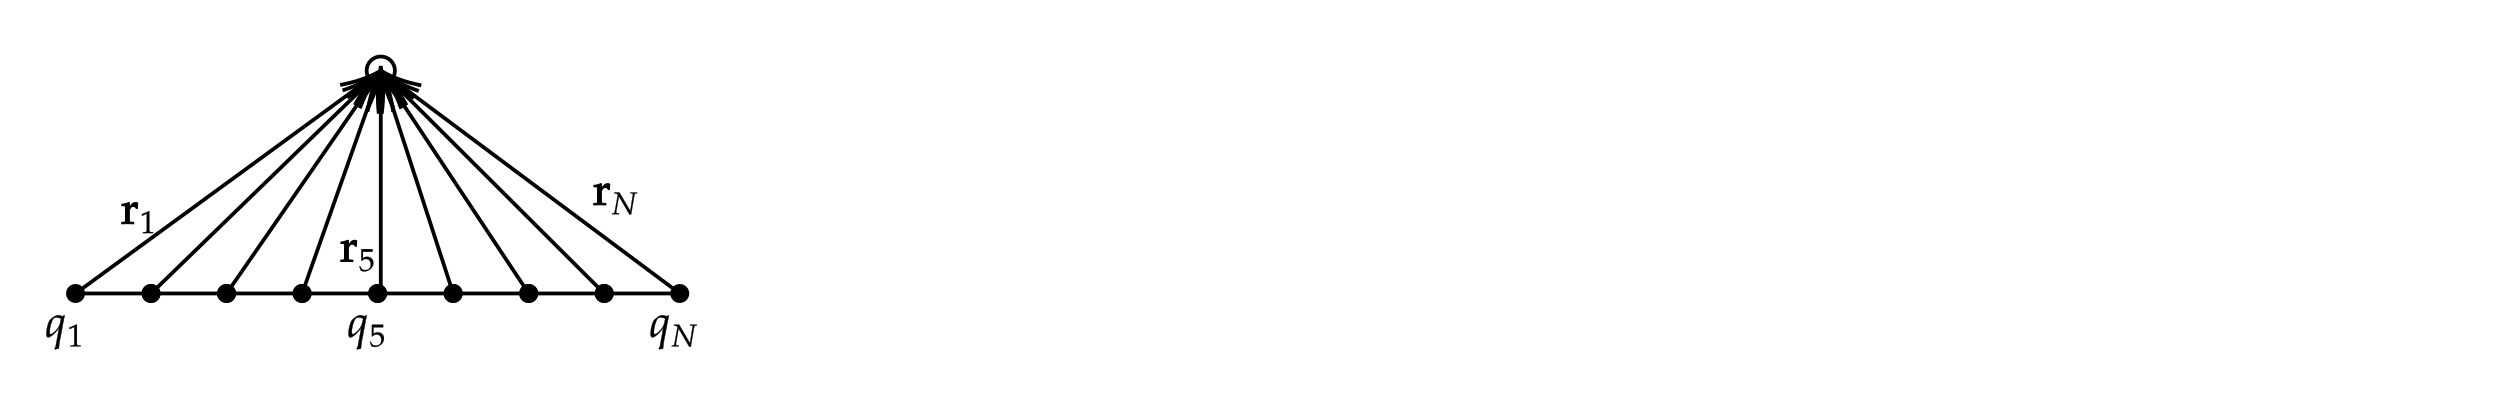
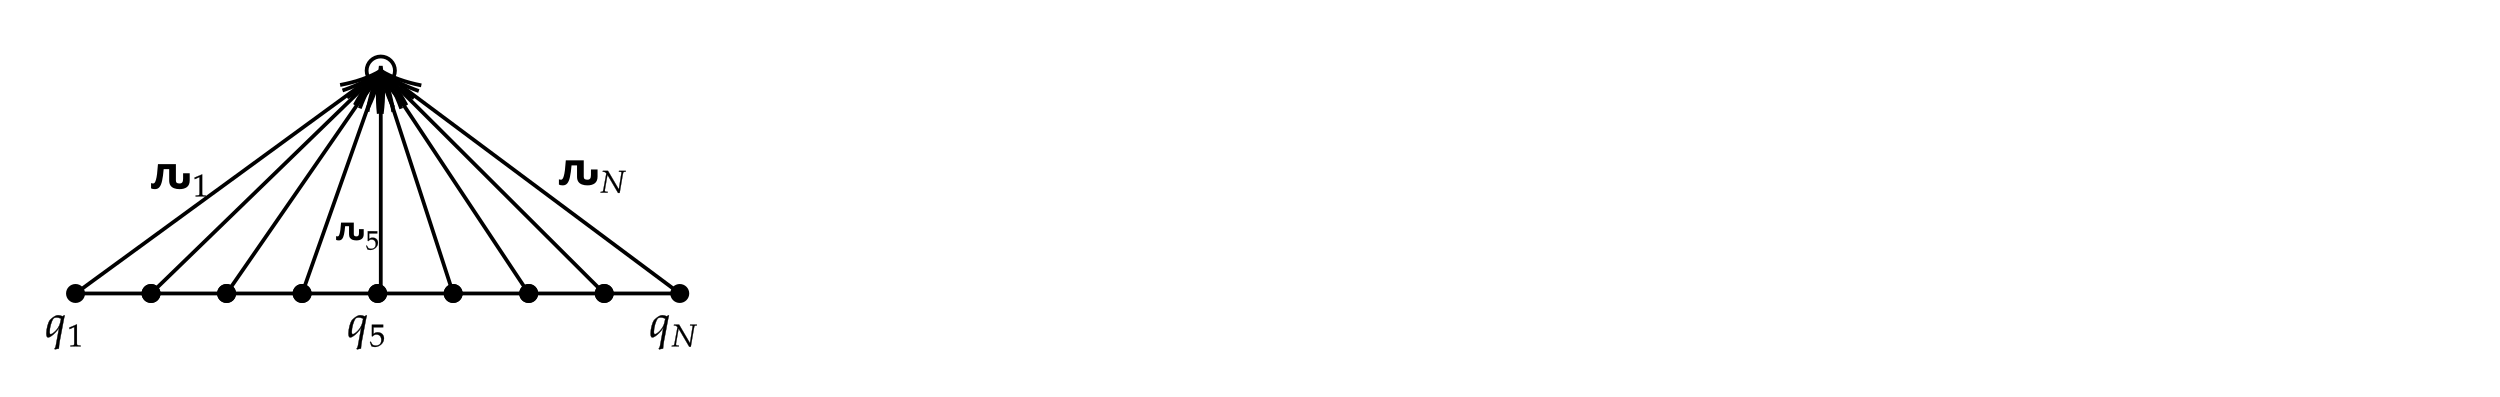
<svg xmlns="http://www.w3.org/2000/svg" x="0" y="0" width="662" height="105" style="         width:662px;         height:105px;         background: transparent;         fill: none; ">
  <svg class="role-diagram-draw-area">
    <g class="shapes-region" style="stroke: black; fill: none;">
      <g class="composite-shape">
        <path class="real" d=" M97.08,18.71 C97.08,16.64 98.76,14.96 100.83,14.96 C102.9,14.96 104.58,16.64 104.58,18.71 C104.58,20.79 102.9,22.46 100.83,22.46 C98.76,22.46 97.08,20.79 97.08,18.71 Z" style="stroke-width: 1; stroke: rgb(0, 0, 0); fill: none; fill-opacity: 1;" />
      </g>
      <g class="arrow-line">
        <path class="connection real" stroke-dasharray="" d="  M100.83,76.71 L100.83,19.46" style="stroke: rgb(0, 0, 0); stroke-width: 1; fill: none; fill-opacity: 1;" />
        <g stroke="#000" transform="matrix(3.061616997868383e-16,1,-1,3.061616997868383e-16,100.8333,17.46429)" style="stroke: rgb(0, 0, 0); stroke-width: 1;">
          <path d=" M10.93,-3.29 Q4.96,-0.45 0,0 Q4.96,0.45 10.93,3.29" />
        </g>
      </g>
      <g class="arrow-line">
        <path class="connection real" stroke-dasharray="" d="  M20,77.71 L40,77.71" style="stroke: rgb(0, 0, 0); stroke-width: 1; fill: none; fill-opacity: 1;" />
        <g stroke="#000" fill="#000" transform="matrix(1,0,0,1,40,77.71429)" style="stroke: rgb(0, 0, 0); fill: rgb(0, 0, 0); stroke-width: 1;">
          <circle cx="0" cy="0" r="2.01" />
        </g>
        <g stroke="#000" fill="#000" transform="matrix(1,0,0,1,20,77.71429)" style="stroke: rgb(0, 0, 0); fill: rgb(0, 0, 0); stroke-width: 1;">
          <circle cx="0" cy="0" r="2.01" />
        </g>
      </g>
      <g class="arrow-line">
        <path class="connection real" stroke-dasharray="" d="  M40,77.71 L60,77.71" style="stroke: rgb(0, 0, 0); stroke-width: 1; fill: none; fill-opacity: 1;" />
        <g stroke="#000" fill="#000" transform="matrix(1,0,0,1,60,77.71429)" style="stroke: rgb(0, 0, 0); fill: rgb(0, 0, 0); stroke-width: 1;">
          <circle cx="0" cy="0" r="2.01" />
        </g>
        <g stroke="#000" fill="#000" transform="matrix(1,0,0,1,40,77.71429)" style="stroke: rgb(0, 0, 0); fill: rgb(0, 0, 0); stroke-width: 1;">
          <circle cx="0" cy="0" r="2.01" />
        </g>
      </g>
      <g class="arrow-line">
        <path class="connection real" stroke-dasharray="" d="  M60,77.71 L80,77.71" style="stroke: rgb(0, 0, 0); stroke-width: 1; fill: none; fill-opacity: 1;" />
        <g stroke="#000" fill="#000" transform="matrix(1,0,0,1,80,77.71429)" style="stroke: rgb(0, 0, 0); fill: rgb(0, 0, 0); stroke-width: 1;">
          <circle cx="0" cy="0" r="2.01" />
        </g>
        <g stroke="#000" fill="#000" transform="matrix(1,0,0,1,60,77.71429)" style="stroke: rgb(0, 0, 0); fill: rgb(0, 0, 0); stroke-width: 1;">
          <circle cx="0" cy="0" r="2.01" />
        </g>
      </g>
      <g class="arrow-line">
        <path class="connection real" stroke-dasharray="" d="  M80,77.71 L100,77.71" style="stroke: rgb(0, 0, 0); stroke-width: 1; fill: none; fill-opacity: 1;" />
        <g stroke="#000" fill="#000" transform="matrix(1,0,0,1,100,77.71429)" style="stroke: rgb(0, 0, 0); fill: rgb(0, 0, 0); stroke-width: 1;">
          <circle cx="0" cy="0" r="2.01" />
        </g>
        <g stroke="#000" fill="#000" transform="matrix(1,0,0,1,80,77.71429)" style="stroke: rgb(0, 0, 0); fill: rgb(0, 0, 0); stroke-width: 1;">
          <circle cx="0" cy="0" r="2.01" />
        </g>
      </g>
      <g class="arrow-line">
        <path class="connection real" stroke-dasharray="" d="  M100,77.71 L120,77.71" style="stroke: rgb(0, 0, 0); stroke-width: 1; fill: none; fill-opacity: 1;" />
        <g stroke="#000" fill="#000" transform="matrix(1,0,0,1,120,77.71429)" style="stroke: rgb(0, 0, 0); fill: rgb(0, 0, 0); stroke-width: 1;">
          <circle cx="0" cy="0" r="2.01" />
        </g>
        <g stroke="#000" fill="#000" transform="matrix(1,0,0,1,100,77.71429)" style="stroke: rgb(0, 0, 0); fill: rgb(0, 0, 0); stroke-width: 1;">
          <circle cx="0" cy="0" r="2.01" />
        </g>
      </g>
      <g class="arrow-line">
        <path class="connection real" stroke-dasharray="" d="  M120,77.71 L140,77.71" style="stroke: rgb(0, 0, 0); stroke-width: 1; fill: none; fill-opacity: 1;" />
        <g stroke="#000" fill="#000" transform="matrix(1,0,0,1,140,77.71429)" style="stroke: rgb(0, 0, 0); fill: rgb(0, 0, 0); stroke-width: 1;">
          <circle cx="0" cy="0" r="2.01" />
        </g>
        <g stroke="#000" fill="#000" transform="matrix(1,0,0,1,120,77.71429)" style="stroke: rgb(0, 0, 0); fill: rgb(0, 0, 0); stroke-width: 1;">
          <circle cx="0" cy="0" r="2.01" />
        </g>
      </g>
      <g class="arrow-line">
        <path class="connection real" stroke-dasharray="" d="  M140,77.71 L160,77.71" style="stroke: rgb(0, 0, 0); stroke-width: 1; fill: none; fill-opacity: 1;" />
        <g stroke="#000" fill="#000" transform="matrix(1,0,0,1,160,77.71429)" style="stroke: rgb(0, 0, 0); fill: rgb(0, 0, 0); stroke-width: 1;">
          <circle cx="0" cy="0" r="2.01" />
        </g>
        <g stroke="#000" fill="#000" transform="matrix(1,0,0,1,140,77.71429)" style="stroke: rgb(0, 0, 0); fill: rgb(0, 0, 0); stroke-width: 1;">
          <circle cx="0" cy="0" r="2.01" />
        </g>
      </g>
      <g class="arrow-line">
        <path class="connection real" stroke-dasharray="" d="  M160,77.71 L180,77.71" style="stroke: rgb(0, 0, 0); stroke-width: 1; fill: none; fill-opacity: 1;" />
        <g stroke="#000" fill="#000" transform="matrix(1,0,0,1,180,77.71429)" style="stroke: rgb(0, 0, 0); fill: rgb(0, 0, 0); stroke-width: 1;">
          <circle cx="0" cy="0" r="2.01" />
        </g>
        <g stroke="#000" fill="#000" transform="matrix(1,0,0,1,160,77.71429)" style="stroke: rgb(0, 0, 0); fill: rgb(0, 0, 0); stroke-width: 1;">
          <circle cx="0" cy="0" r="2.01" />
        </g>
      </g>
      <g class="arrow-line">
        <path class="connection real" stroke-dasharray="" d="  M20,77.71 L99.22,19.89" style="stroke: rgb(0, 0, 0); stroke-width: 1; fill: none; fill-opacity: 1;" />
        <g stroke="#000" transform="matrix(-0.8076813,0.5896193,-0.5896193,-0.8076813,100.8333,18.71429)" style="stroke: rgb(0, 0, 0); stroke-width: 1;">
          <path d=" M10.93,-3.29 Q4.96,-0.45 0,0 Q4.96,0.45 10.93,3.29" />
        </g>
      </g>
      <g class="arrow-line">
        <path class="connection real" stroke-dasharray="" d="  M40,77.71 L99.4,20.11" style="stroke: rgb(0, 0, 0); stroke-width: 1; fill: none; fill-opacity: 1;" />
        <g stroke="#000" transform="matrix(-0.7178833,0.6961634,-0.6961634,-0.7178833,100.8333,18.71429)" style="stroke: rgb(0, 0, 0); stroke-width: 1;">
          <path d=" M10.93,-3.29 Q4.96,-0.45 0,0 Q4.96,0.45 10.93,3.29" />
        </g>
      </g>
      <g class="arrow-line">
        <path class="connection real" stroke-dasharray="" d="  M60,77.71 L99.7,20.36" style="stroke: rgb(0, 0, 0); stroke-width: 1; fill: none; fill-opacity: 1;" />
        <g stroke="#000" transform="matrix(-0.569136,0.8222434,-0.8222434,-0.569136,100.8333,18.71429)" style="stroke: rgb(0, 0, 0); stroke-width: 1;">
          <path d=" M10.93,-3.29 Q4.96,-0.45 0,0 Q4.96,0.45 10.93,3.29" />
        </g>
      </g>
      <g class="arrow-line">
        <path class="connection real" stroke-dasharray="" d="  M80,77.71 L100.17,20.6" style="stroke: rgb(0, 0, 0); stroke-width: 1; fill: none; fill-opacity: 1;" />
        <g stroke="#000" transform="matrix(-0.3329841,0.9429324,-0.9429324,-0.3329841,100.8333,18.71429)" style="stroke: rgb(0, 0, 0); stroke-width: 1;">
          <path d=" M10.93,-3.29 Q4.96,-0.45 0,0 Q4.96,0.45 10.93,3.29" />
        </g>
      </g>
      <g class="arrow-line">
        <path class="connection real" stroke-dasharray="" d="  M120,77.71 L101.45,20.62" style="stroke: rgb(0, 0, 0); stroke-width: 1; fill: none; fill-opacity: 1;" />
        <g stroke="#000" transform="matrix(0.309017,0.9510565,-0.9510565,0.309017,100.8333,18.71429)" style="stroke: rgb(0, 0, 0); stroke-width: 1;">
          <path d=" M10.93,-3.29 Q4.96,-0.45 0,0 Q4.96,0.45 10.93,3.29" />
        </g>
      </g>
      <g class="arrow-line">
        <path class="connection real" stroke-dasharray="" d="  M140,77.71 L101.94,20.38" style="stroke: rgb(0, 0, 0); stroke-width: 1; fill: none; fill-opacity: 1;" />
        <g stroke="#000" transform="matrix(0.5531008,0.8331144,-0.8331144,0.5531008,100.8333,18.71429)" style="stroke: rgb(0, 0, 0); stroke-width: 1;">
          <path d=" M10.93,-3.29 Q4.96,-0.45 0,0 Q4.96,0.45 10.93,3.29" />
        </g>
      </g>
      <g class="arrow-line">
        <path class="connection real" stroke-dasharray="" d="  M160,77.71 L102.25,20.13" style="stroke: rgb(0, 0, 0); stroke-width: 1; fill: none; fill-opacity: 1;" />
        <g stroke="#000" transform="matrix(0.7080934,0.7061188,-0.7061188,0.7080934,100.8333,18.71429)" style="stroke: rgb(0, 0, 0); stroke-width: 1;">
          <path d=" M10.93,-3.29 Q4.96,-0.45 0,0 Q4.96,0.45 10.93,3.29" />
        </g>
      </g>
      <g class="arrow-line">
        <path class="connection real" stroke-dasharray="" d="  M180,77.71 L102.44,19.91" style="stroke: rgb(0, 0, 0); stroke-width: 1; fill: none; fill-opacity: 1;" />
        <g stroke="#000" transform="matrix(0.8017756,0.5976251,-0.5976251,0.8017756,100.8333,18.71429)" style="stroke: rgb(0, 0, 0); stroke-width: 1;">
          <path d=" M10.93,-3.29 Q4.96,-0.45 0,0 Q4.96,0.45 10.93,3.29" />
        </g>
      </g>
      <g />
    </g>
    <g />
    <g />
    <g />
  </svg>
  <svg width="660" height="103" style="width:660px;height:103px;font-family:Asana-Math, Asana;background:transparent;">
    <g>
      <g>
        <g>
          <text x="22" y="161" style="white-space:pre;stroke:none;fill:rgb(255,255,255);fill-opacity:1;font-size:15px;font-family:Arial, Helvetica, sans-serif;font-weight:400;font-style:normal;dominant-baseline:text-before-edge;text-decoration:none solid rgb(255, 255, 255);">.</text>
        </g>
      </g>
    </g>
    <g>
      <g>
        <g>
-           <g transform="matrix(1,0,0,1,32,59.2125)">
-             <path transform="matrix(0.0119,0,0,-0.0119,0,0)" d="M23 400L60 400C100 400 104 393 104 327L104 102C104 39 101 32 67 30L21 27L21 -3C93 -1 119 0 144 0C164 0 164 0 287 -3L287 27L235 30C190 33 188 36 188 102L188 274C188 334 228 384 277 384C307 384 328 370 344 338L365 338L374 458C363 465 345 469 327 469C297 469 265 453 244 428L188 362L188 465L179 469C128 448 76 434 23 428Z" stroke="rgb(0,0,0)" stroke-opacity="1" stroke-width="24" fill="rgb(0,0,0)" fill-opacity="1" />
-           </g>
-         </g>
-         <g>
-           <g>
-             <g>
-               <g>
-                 <g transform="matrix(1,0,0,1,37.05002,61.7175)">
-                   <path transform="matrix(0.00833,0,0,-0.00833,0,0)" d="M418 -3L418 27L366 30C311 33 301 44 301 96L301 700L60 598L67 548L217 614L217 96C217 44 206 33 152 30L96 27L96 -3C250 0 250 0 261 0C292 0 402 -3 418 -3Z" stroke="rgb(0,0,0)" stroke-opacity="1" stroke-width="8" fill="rgb(0,0,0)" fill-opacity="1" />
-                 </g>
-               </g>
-             </g>
-           </g>
-         </g>
-       </g>
-     </g>
-     <g>
-       <g>
-         <g>
-           <g transform="matrix(1,0,0,1,90,69.2125)">
-             <path transform="matrix(0.0119,0,0,-0.0119,0,0)" d="M23 400L60 400C100 400 104 393 104 327L104 102C104 39 101 32 67 30L21 27L21 -3C93 -1 119 0 144 0C164 0 164 0 287 -3L287 27L235 30C190 33 188 36 188 102L188 274C188 334 228 384 277 384C307 384 328 370 344 338L365 338L374 458C363 465 345 469 327 469C297 469 265 453 244 428L188 362L188 465L179 469C128 448 76 434 23 428Z" stroke="rgb(0,0,0)" stroke-opacity="1" stroke-width="24" fill="rgb(0,0,0)" fill-opacity="1" />
-           </g>
-         </g>
-         <g>
-           <g>
-             <g>
-               <g>
-                 <g transform="matrix(1,0,0,1,95.05002,71.7175)">
-                   <path transform="matrix(0.00833,0,0,-0.00833,0,0)" d="M459 253C459 366 378 446 264 446C216 446 180 443 127 396L127 605L432 604L432 689L75 690L75 322L95 316C142 363 169 377 218 377C314 377 374 309 374 201C374 90 310 25 201 25C147 25 97 43 83 69L37 151L13 137C36 80 48 48 62 4C90 -11 130 -20 173 -20C301 -20 459 89 459 253Z" stroke="rgb(0,0,0)" stroke-opacity="1" stroke-width="8" fill="rgb(0,0,0)" fill-opacity="1" />
-                 </g>
-               </g>
-             </g>
-           </g>
-         </g>
-       </g>
-     </g>
-     <g>
-       <g>
-         <g>
-           <g transform="matrix(1,0,0,1,157,54.2125)">
-             <path transform="matrix(0.0119,0,0,-0.0119,0,0)" d="M23 400L60 400C100 400 104 393 104 327L104 102C104 39 101 32 67 30L21 27L21 -3C93 -1 119 0 144 0C164 0 164 0 287 -3L287 27L235 30C190 33 188 36 188 102L188 274C188 334 228 384 277 384C307 384 328 370 344 338L365 338L374 458C363 465 345 469 327 469C297 469 265 453 244 428L188 362L188 465L179 469C128 448 76 434 23 428Z" stroke="rgb(0,0,0)" stroke-opacity="1" stroke-width="24" fill="rgb(0,0,0)" fill-opacity="1" />
-           </g>
-         </g>
-         <g>
-           <g>
-             <g>
-               <g>
-                 <g transform="matrix(1,0,0,1,162.05,56.7175)">
-                   <path transform="matrix(0.00833,0,0,-0.00833,0,0)" d="M582 103L237 692L75 692L70 664L105 662C150 660 184 615 185 606L92 102C80 40 74 32 38 28L7 25L2 -3L113 0C125 0 126 0 223 -3L228 25L186 28C146 31 137 39 137 72C137 80 138 91 140 102L220 566L558 -11L608 -11L702 542C723 655 725 659 762 662L799 664L802 691L589 692L584 664L631 662C657 661 667 654 667 638C667 631 584 116 582 103Z" stroke="rgb(0,0,0)" stroke-opacity="1" stroke-width="8" fill="rgb(0,0,0)" fill-opacity="1" />
-                 </g>
-               </g>
-             </g>
-           </g>
-         </g>
-       </g>
-     </g>
-     <g>
-       <g>
-         <g>
          <g transform="matrix(1,0,0,1,12,89.2125)">
            <path transform="matrix(0.0119,0,0,-0.0119,0,0)" d="M385 458C342 475 313 482 284 482C209 482 121 394 103 374C63 327 24 181 24 78C24 19 36 -11 60 -11C82 -11 101 -3 133 19C180 51 259 121 308 209L232 -205C227 -229 217 -249 205 -262L214 -276C245 -268 276 -262 300 -259C304 -205 310 -150 319 -100L405 356C416 417 422 443 432 474L418 480ZM118 59C104 59 96 80 96 113C96 209 139 359 181 409C193 424 222 433 254 433C282 433 303 427 351 406L330 311C301 174 160 59 118 59Z" stroke="rgb(0,0,0)" stroke-opacity="1" stroke-width="8" fill="rgb(0,0,0)" fill-opacity="1" />
          </g>
        </g>
        <g>
          <g>
            <g>
              <g>
                <g transform="matrix(1,0,0,1,17.85626,91.7175)">
                  <path transform="matrix(0.00833,0,0,-0.00833,0,0)" d="M418 -3L418 27L366 30C311 33 301 44 301 96L301 700L60 598L67 548L217 614L217 96C217 44 206 33 152 30L96 27L96 -3C250 0 250 0 261 0C292 0 402 -3 418 -3Z" stroke="rgb(0,0,0)" stroke-opacity="1" stroke-width="8" fill="rgb(0,0,0)" fill-opacity="1" />
                </g>
              </g>
            </g>
          </g>
        </g>
      </g>
    </g>
    <g>
      <g>
        <g>
          <g transform="matrix(1,0,0,1,92,89.2125)">
            <path transform="matrix(0.0119,0,0,-0.0119,0,0)" d="M385 458C342 475 313 482 284 482C209 482 121 394 103 374C63 327 24 181 24 78C24 19 36 -11 60 -11C82 -11 101 -3 133 19C180 51 259 121 308 209L232 -205C227 -229 217 -249 205 -262L214 -276C245 -268 276 -262 300 -259C304 -205 310 -150 319 -100L405 356C416 417 422 443 432 474L418 480ZM118 59C104 59 96 80 96 113C96 209 139 359 181 409C193 424 222 433 254 433C282 433 303 427 351 406L330 311C301 174 160 59 118 59Z" stroke="rgb(0,0,0)" stroke-opacity="1" stroke-width="8" fill="rgb(0,0,0)" fill-opacity="1" />
          </g>
        </g>
        <g>
          <g>
            <g>
              <g>
                <g transform="matrix(1,0,0,1,97.85626,91.7175)">
                  <path transform="matrix(0.00833,0,0,-0.00833,0,0)" d="M459 253C459 366 378 446 264 446C216 446 180 443 127 396L127 605L432 604L432 689L75 690L75 322L95 316C142 363 169 377 218 377C314 377 374 309 374 201C374 90 310 25 201 25C147 25 97 43 83 69L37 151L13 137C36 80 48 48 62 4C90 -11 130 -20 173 -20C301 -20 459 89 459 253Z" stroke="rgb(0,0,0)" stroke-opacity="1" stroke-width="8" fill="rgb(0,0,0)" fill-opacity="1" />
                </g>
              </g>
            </g>
          </g>
        </g>
      </g>
    </g>
    <g>
      <g>
        <g>
          <g transform="matrix(1,0,0,1,172,89.2125)">
            <path transform="matrix(0.0119,0,0,-0.0119,0,0)" d="M385 458C342 475 313 482 284 482C209 482 121 394 103 374C63 327 24 181 24 78C24 19 36 -11 60 -11C82 -11 101 -3 133 19C180 51 259 121 308 209L232 -205C227 -229 217 -249 205 -262L214 -276C245 -268 276 -262 300 -259C304 -205 310 -150 319 -100L405 356C416 417 422 443 432 474L418 480ZM118 59C104 59 96 80 96 113C96 209 139 359 181 409C193 424 222 433 254 433C282 433 303 427 351 406L330 311C301 174 160 59 118 59Z" stroke="rgb(0,0,0)" stroke-opacity="1" stroke-width="8" fill="rgb(0,0,0)" fill-opacity="1" />
          </g>
        </g>
        <g>
          <g>
            <g>
              <g>
                <g transform="matrix(1,0,0,1,177.8563,91.7175)">
                  <path transform="matrix(0.00833,0,0,-0.00833,0,0)" d="M582 103L237 692L75 692L70 664L105 662C150 660 184 615 185 606L92 102C80 40 74 32 38 28L7 25L2 -3L113 0C125 0 126 0 223 -3L228 25L186 28C146 31 137 39 137 72C137 80 138 91 140 102L220 566L558 -11L608 -11L702 542C723 655 725 659 762 662L799 664L802 691L589 692L584 664L631 662C657 661 667 654 667 638C667 631 584 116 582 103Z" stroke="rgb(0,0,0)" stroke-opacity="1" stroke-width="8" fill="rgb(0,0,0)" fill-opacity="1" />
                </g>
              </g>
            </g>
          </g>
        </g>
      </g>
    </g>
+     <g>
+       <g>
+         <g>
+           <text x="40" y="49.96" style="white-space:pre;stroke:none;fill:rgb(0,0,0);fill-opacity:1;font-size:11.9px;font-family:Asana-Mathrm, Asana-Math, Asana;font-weight:700;font-style:normal;dominant-baseline:auto;text-decoration:none solid rgb(0, 0, 0);">ԉ</text>
+         </g>
+         <g>
+           <g>
+             <g>
+               <g>
+                 <g transform="matrix(1,0,0,1,51.01877,52.005)">
+                   <path transform="matrix(0.00833,0,0,-0.00833,0,0)" d="M418 -3L418 27L366 30C311 33 301 44 301 96L301 700L60 598L67 548L217 614L217 96C217 44 206 33 152 30L96 27L96 -3C250 0 250 0 261 0C292 0 402 -3 418 -3Z" stroke="rgb(0,0,0)" stroke-opacity="1" stroke-width="8" fill="rgb(0,0,0)" fill-opacity="1" />
+                 </g>
+               </g>
+             </g>
+           </g>
+         </g>
+       </g>
+     </g>
+     <g>
+       <g>
+         <g>
+           <text x="89" y="63.583" style="white-space:pre;stroke:none;fill:rgb(0,0,0);fill-opacity:1;font-size:8.5px;font-family:Asana-Mathrm, Asana-Math, Asana;font-weight:700;font-style:normal;dominant-baseline:auto;text-decoration:none solid rgb(0, 0, 0);">ԉ</text>
+         </g>
+         <g>
+           <g>
+             <g>
+               <g>
+                 <g transform="matrix(1,0,0,1,96.86874,66.05624)">
+                   <path transform="matrix(0.007,0,0,-0.007,0,0)" d="M459 253C459 366 378 446 264 446C216 446 180 443 127 396L127 605L432 604L432 689L75 690L75 322L95 316C142 363 169 377 218 377C314 377 374 309 374 201C374 90 310 25 201 25C147 25 97 43 83 69L37 151L13 137C36 80 48 48 62 4C90 -11 130 -20 173 -20C301 -20 459 89 459 253Z" stroke="rgb(0,0,0)" stroke-opacity="1" stroke-width="8" fill="rgb(0,0,0)" fill-opacity="1" />
+                 </g>
+               </g>
+             </g>
+           </g>
+         </g>
+       </g>
+     </g>
+     <g>
+       <g>
+         <g>
+           <text x="148" y="48.96" style="white-space:pre;stroke:none;fill:rgb(0,0,0);fill-opacity:1;font-size:11.9px;font-family:Asana-Mathrm, Asana-Math, Asana;font-weight:700;font-style:normal;dominant-baseline:auto;text-decoration:none solid rgb(0, 0, 0);">ԉ</text>
+         </g>
+         <g>
+           <g>
+             <g>
+               <g>
+                 <g transform="matrix(1,0,0,1,159.0187,51.005)">
+                   <path transform="matrix(0.00833,0,0,-0.00833,0,0)" d="M582 103L237 692L75 692L70 664L105 662C150 660 184 615 185 606L92 102C80 40 74 32 38 28L7 25L2 -3L113 0C125 0 126 0 223 -3L228 25L186 28C146 31 137 39 137 72C137 80 138 91 140 102L220 566L558 -11L608 -11L702 542C723 655 725 659 762 662L799 664L802 691L589 692L584 664L631 662C657 661 667 654 667 638C667 631 584 116 582 103Z" stroke="rgb(0,0,0)" stroke-opacity="1" stroke-width="8" fill="rgb(0,0,0)" fill-opacity="1" />
+                 </g>
+               </g>
+             </g>
+           </g>
+         </g>
+       </g>
+     </g>
  </svg>
</svg>
